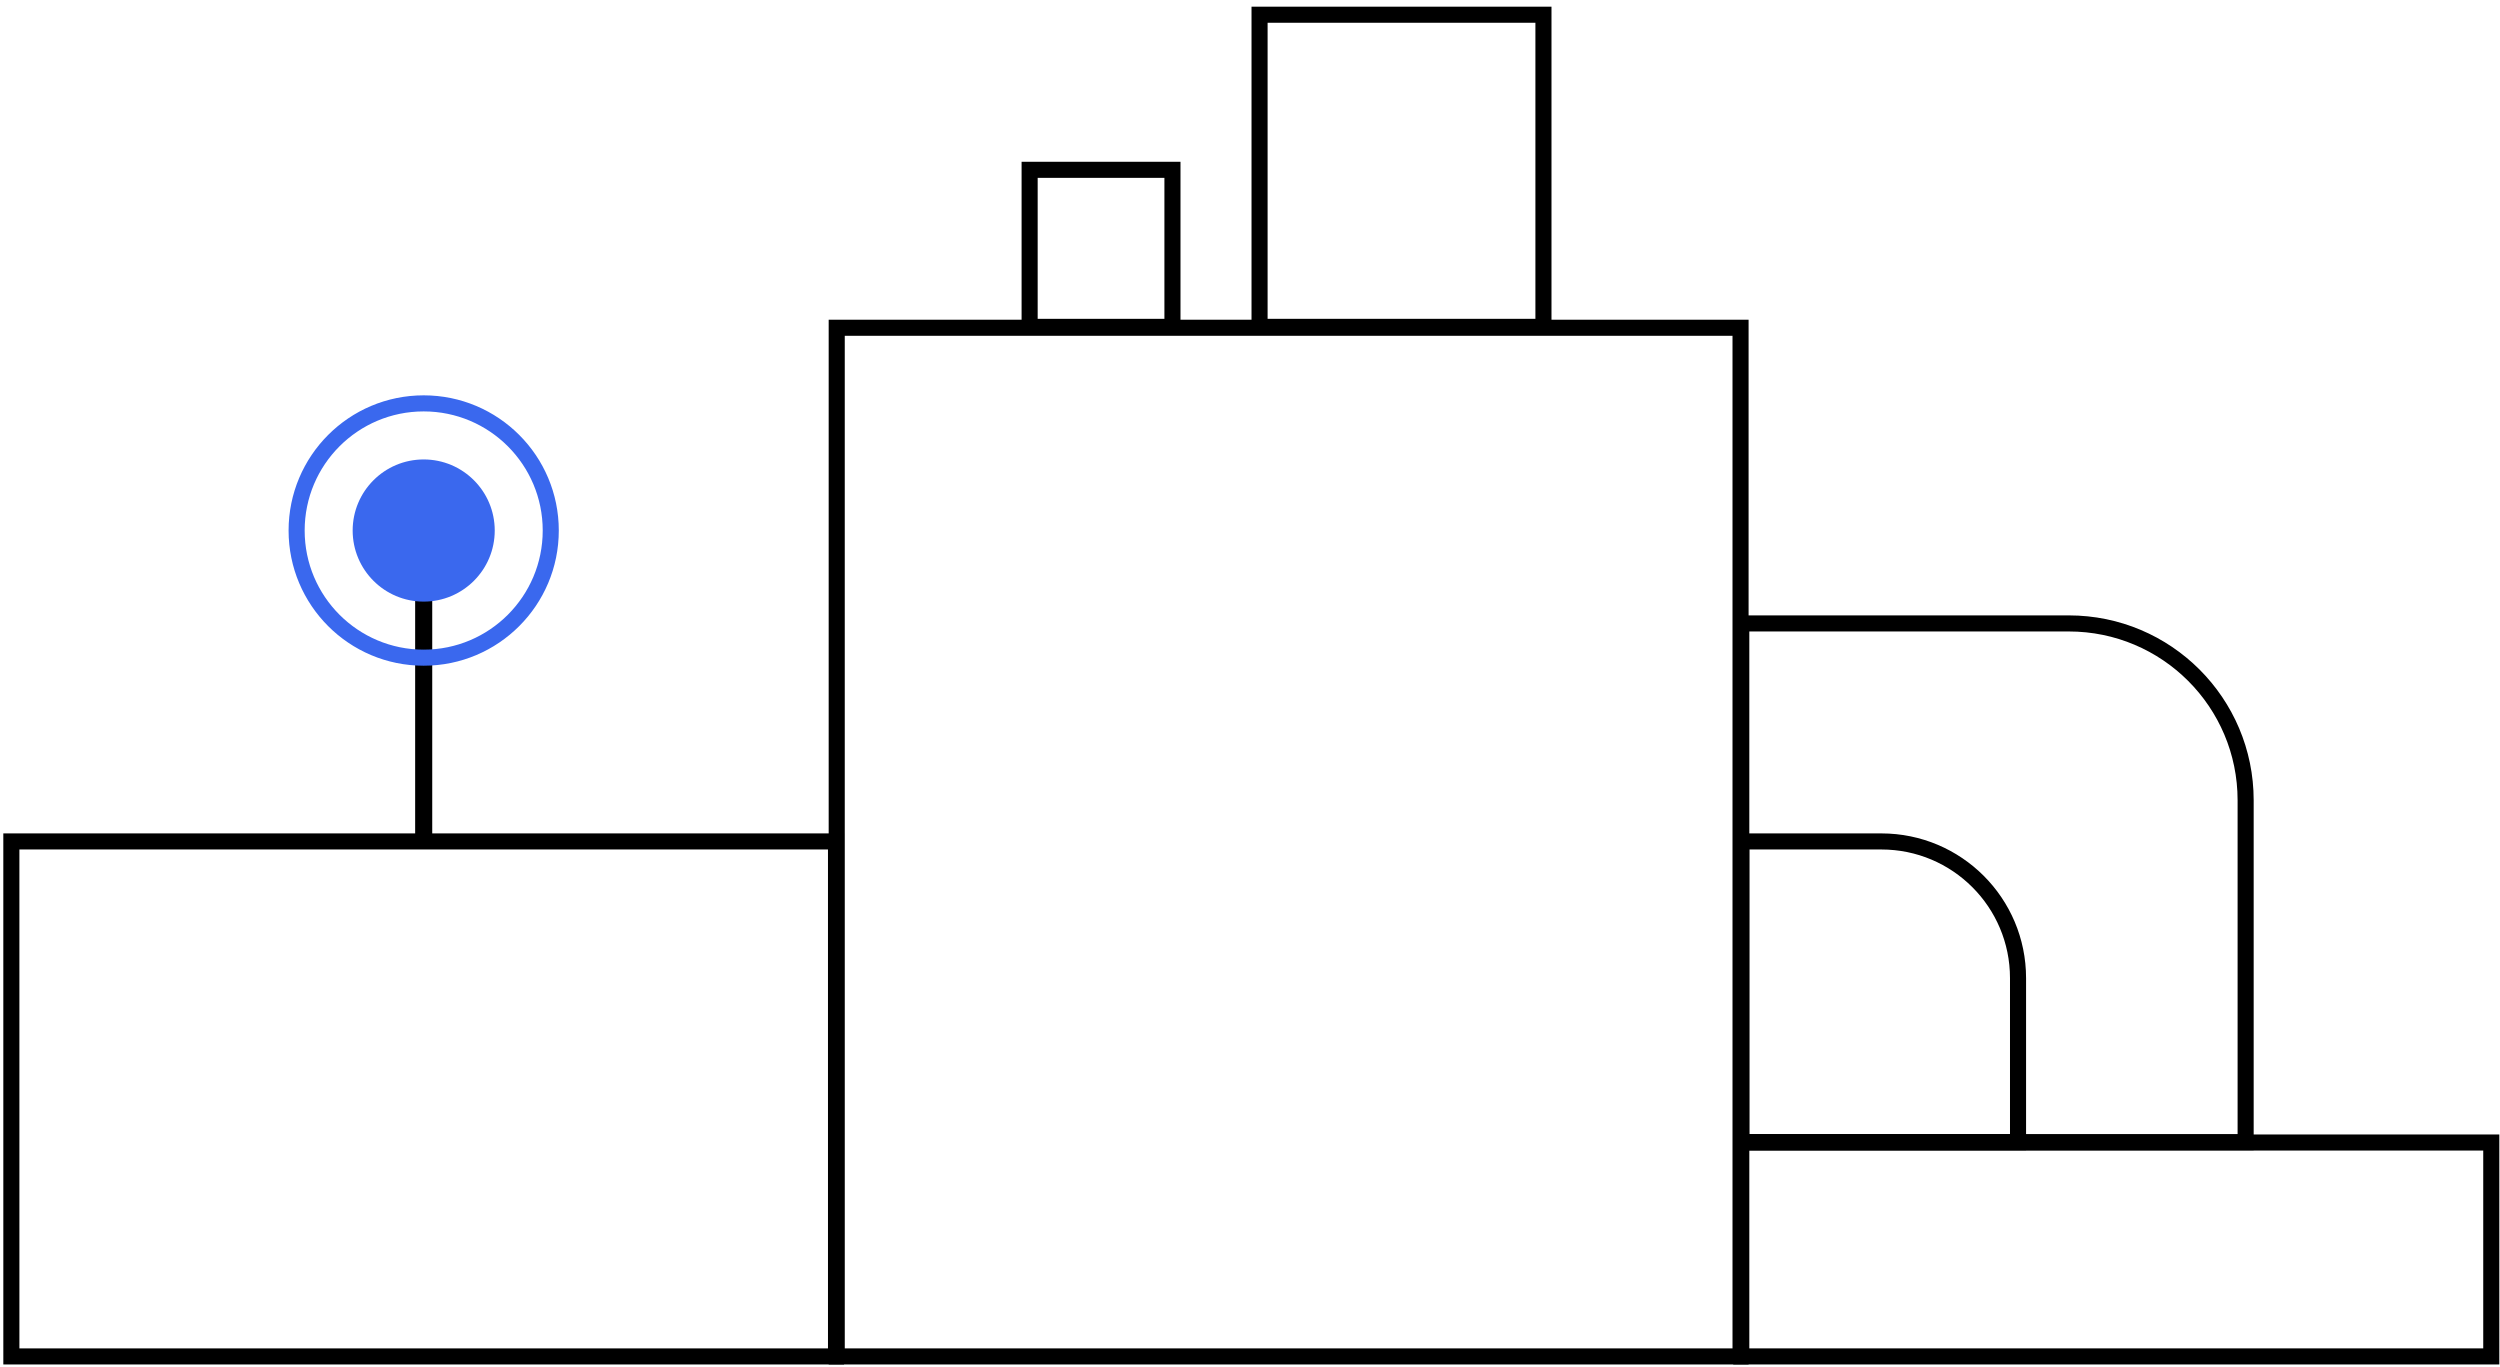
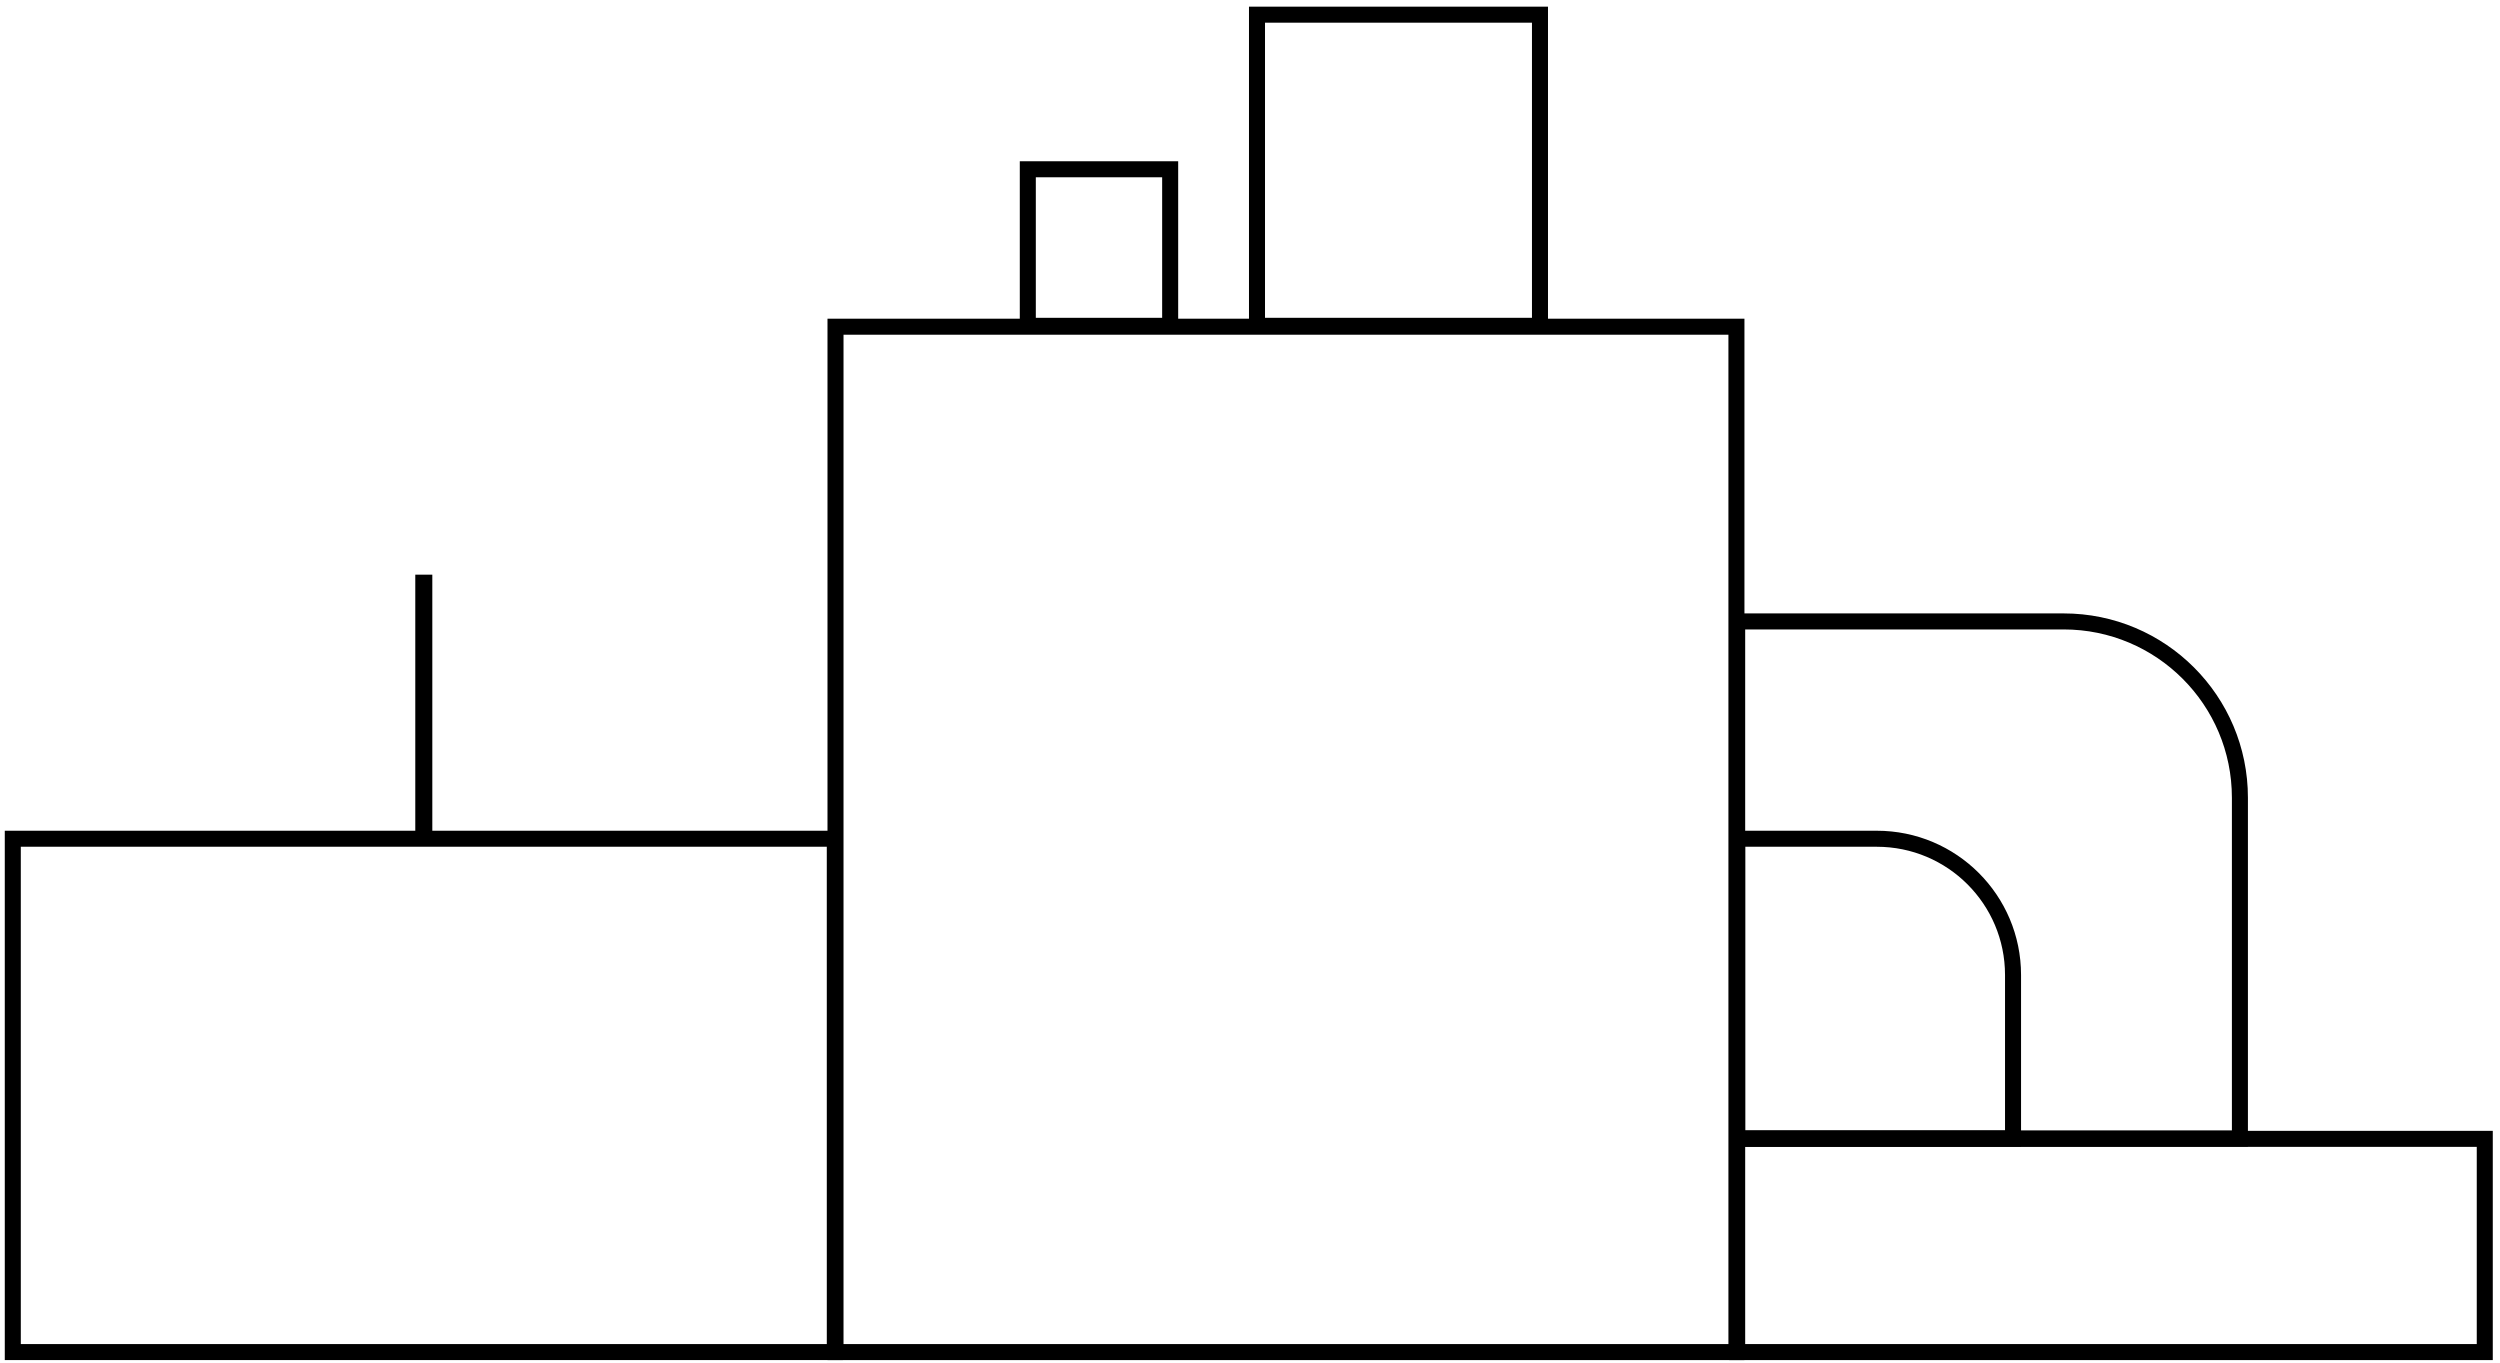
- <svg xmlns="http://www.w3.org/2000/svg" width="311" height="170" viewBox="0 0 311 170" fill="none">
-   <rect x="51.645" y="71.718" width="2.125" height="32.209" fill="black" />
-   <rect x="104.088" y="40.773" width="112.436" height="127.967" stroke="black" stroke-width="2" />
-   <path d="M1.412 104.676H104L104.001 168.739H1.414L1.412 104.676Z" stroke="black" stroke-width="2" />
-   <rect x="128.086" y="21.125" width="17.767" height="19.538" stroke="black" stroke-width="2" />
-   <path d="M234.043 104.676C243.432 104.676 251.043 112.287 251.043 121.676L251.043 142.085L216.616 142.085L216.616 104.676L234.043 104.676Z" stroke="black" stroke-width="2" />
-   <path d="M257.357 77.554C269.508 77.554 279.357 87.403 279.357 99.554L279.357 142.085L216.615 142.085L216.615 77.554L257.357 77.554Z" stroke="black" stroke-width="2" />
-   <rect x="156.689" y="1.831" width="35.316" height="38.831" stroke="black" stroke-width="2" />
-   <rect x="216.615" y="142.129" width="93.3" height="26.61" stroke="black" stroke-width="2" />
-   <ellipse cx="52.708" cy="65.998" rx="8.837" ry="8.843" fill="#3A68EE" />
-   <path d="M36.9 65.998C36.9 74.734 43.977 81.815 52.707 81.815C61.436 81.815 68.514 74.734 68.514 65.998C68.514 57.261 61.436 50.18 52.707 50.18C43.977 50.18 36.9 57.261 36.9 65.998Z" stroke="#3A68EE" stroke-width="2" />
+ <svg xmlns="http://www.w3.org/2000/svg" width="312" height="170" viewBox="0 0 312 170" fill="none">
+   <rect x="51.828" y="71.718" width="2.125" height="32.209" fill="black" />
+   <rect x="104.271" y="40.773" width="112.436" height="127.967" stroke="black" stroke-width="2" />
+   <path d="M1.596 104.676H104.183L104.185 168.739H1.597L1.596 104.676Z" stroke="black" stroke-width="2" />
+   <rect x="128.27" y="21.125" width="17.767" height="19.538" stroke="black" stroke-width="2" />
+   <path d="M234.227 104.676C243.615 104.676 251.227 112.287 251.227 121.676L251.227 142.085L216.8 142.085L216.8 104.676L234.227 104.676Z" stroke="black" stroke-width="2" />
+   <path d="M257.541 77.554C269.691 77.554 279.541 87.403 279.541 99.554L279.541 142.085L216.799 142.085L216.799 77.554L257.541 77.554Z" stroke="black" stroke-width="2" />
+   <rect x="156.873" y="1.831" width="35.316" height="38.831" stroke="black" stroke-width="2" />
+   <rect x="216.799" y="142.129" width="93.3" height="26.61" stroke="black" stroke-width="2" />
</svg>
